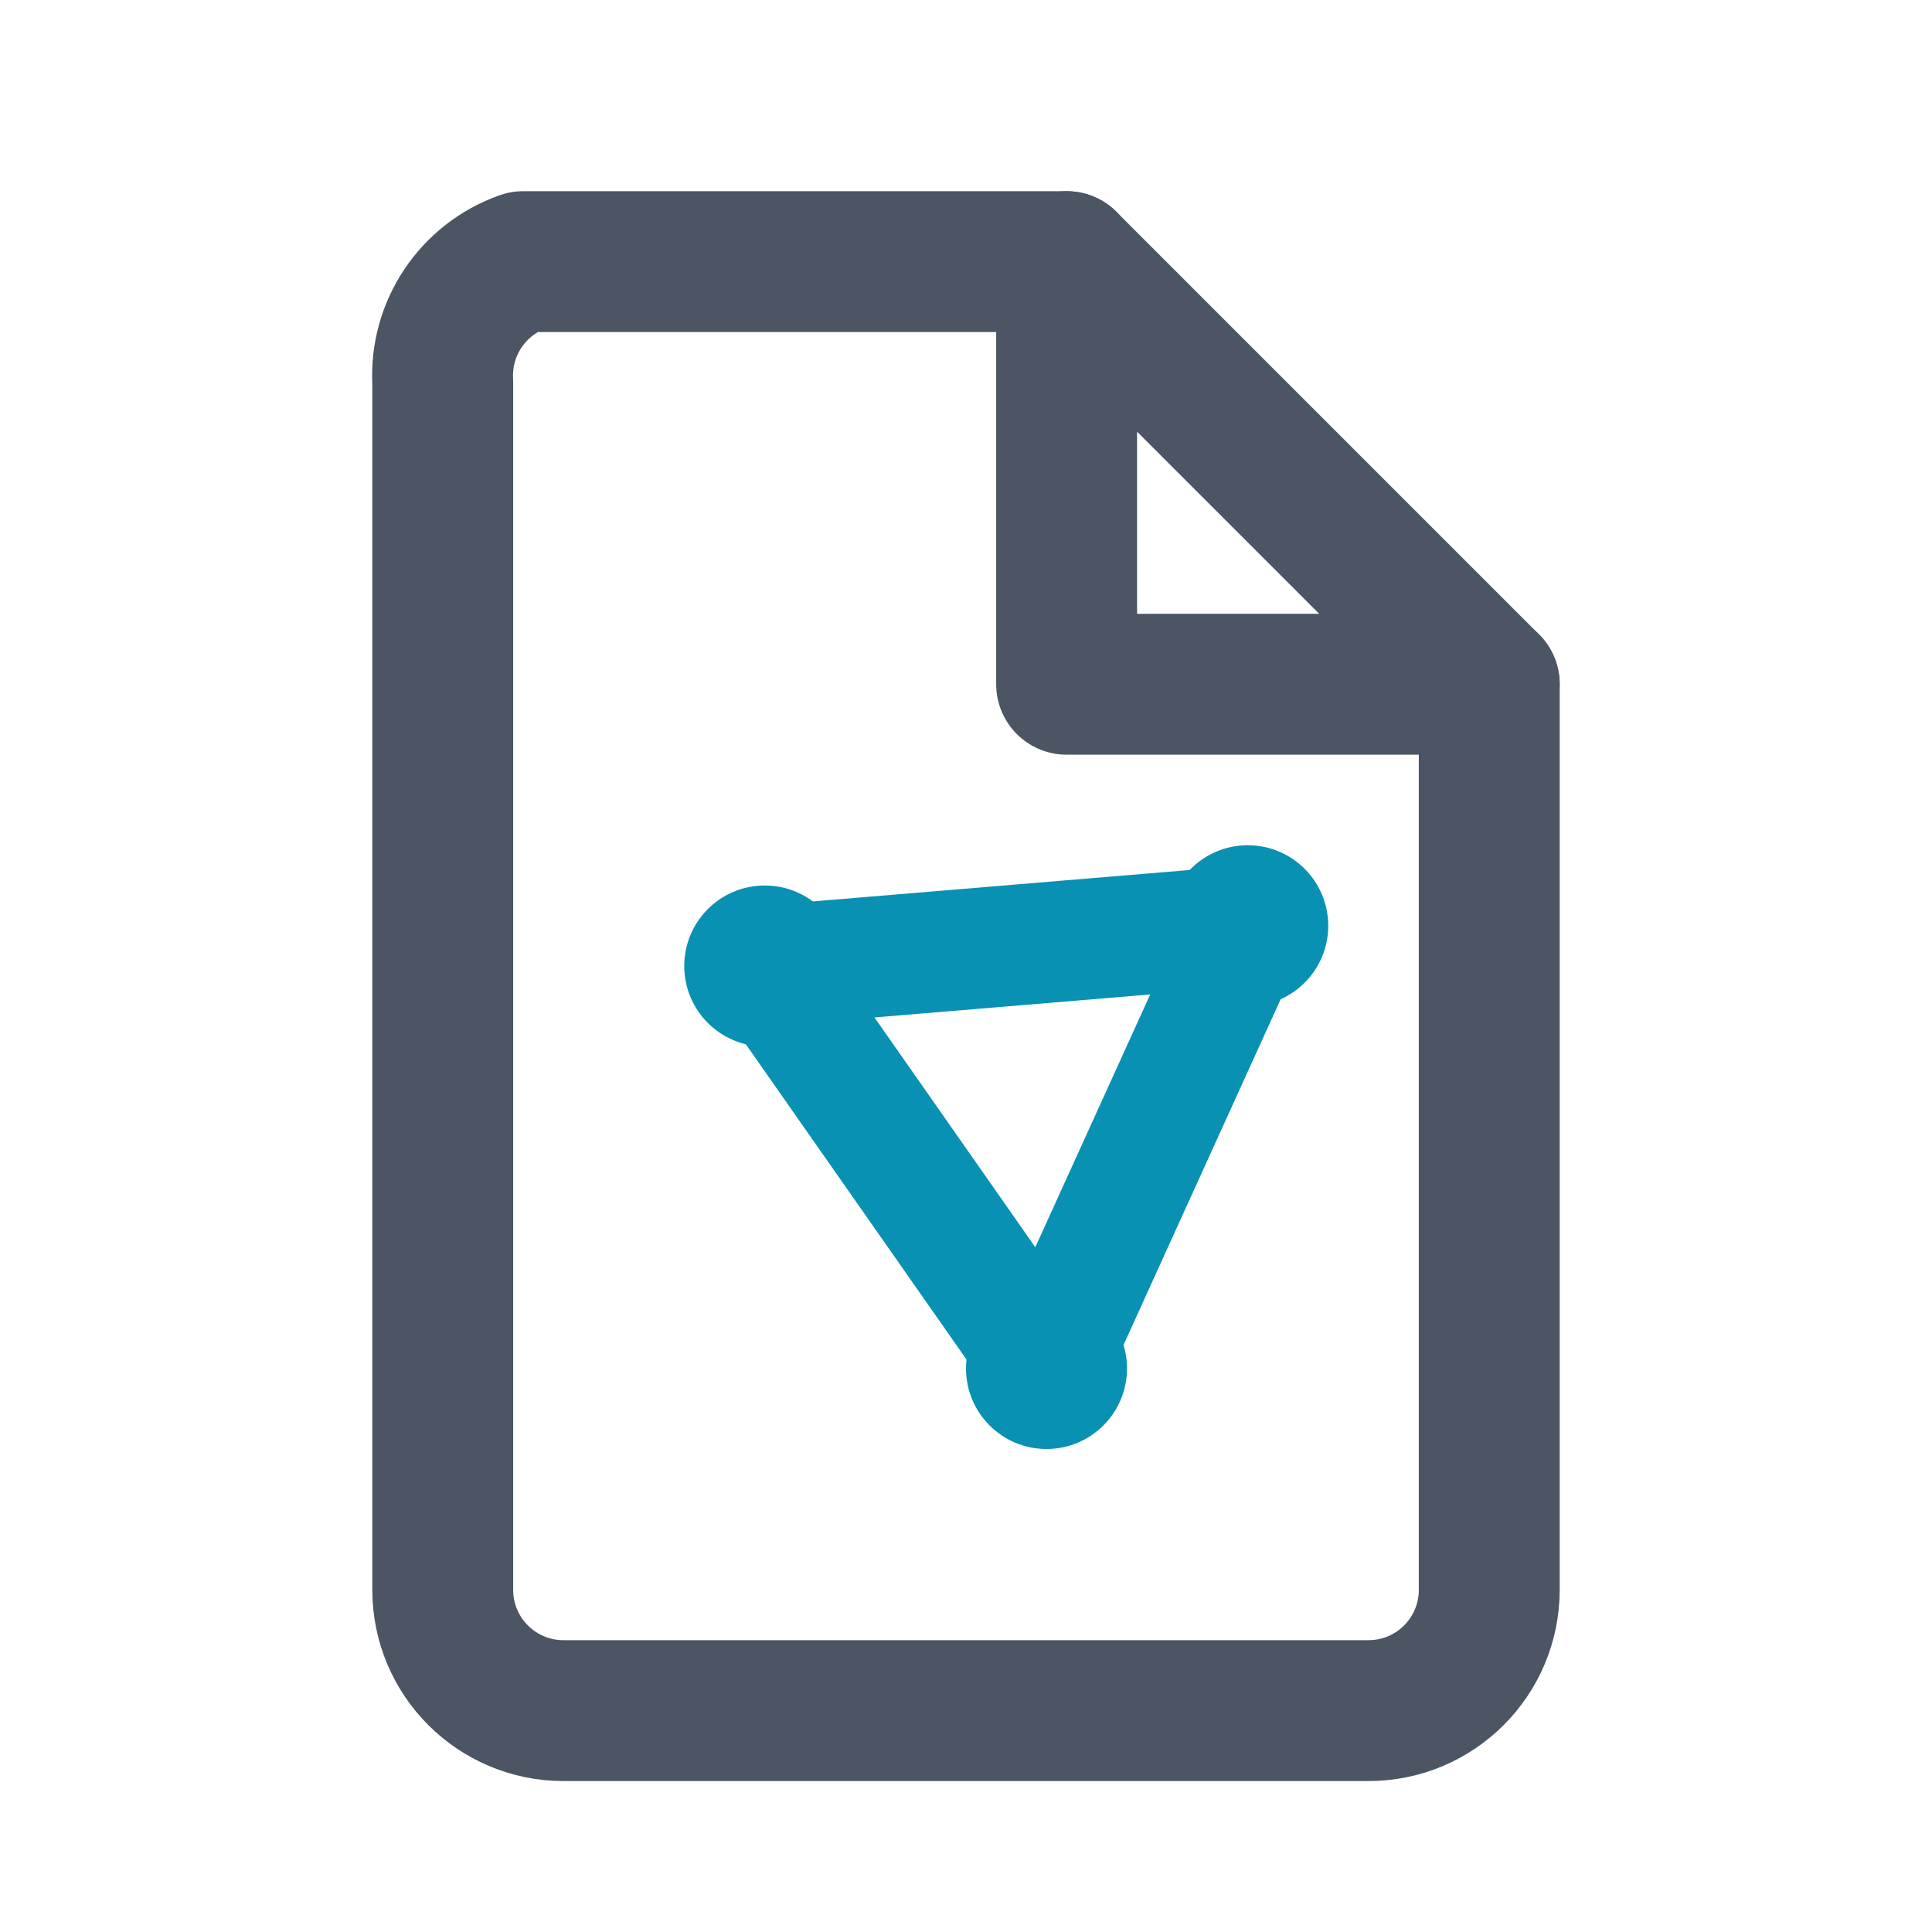
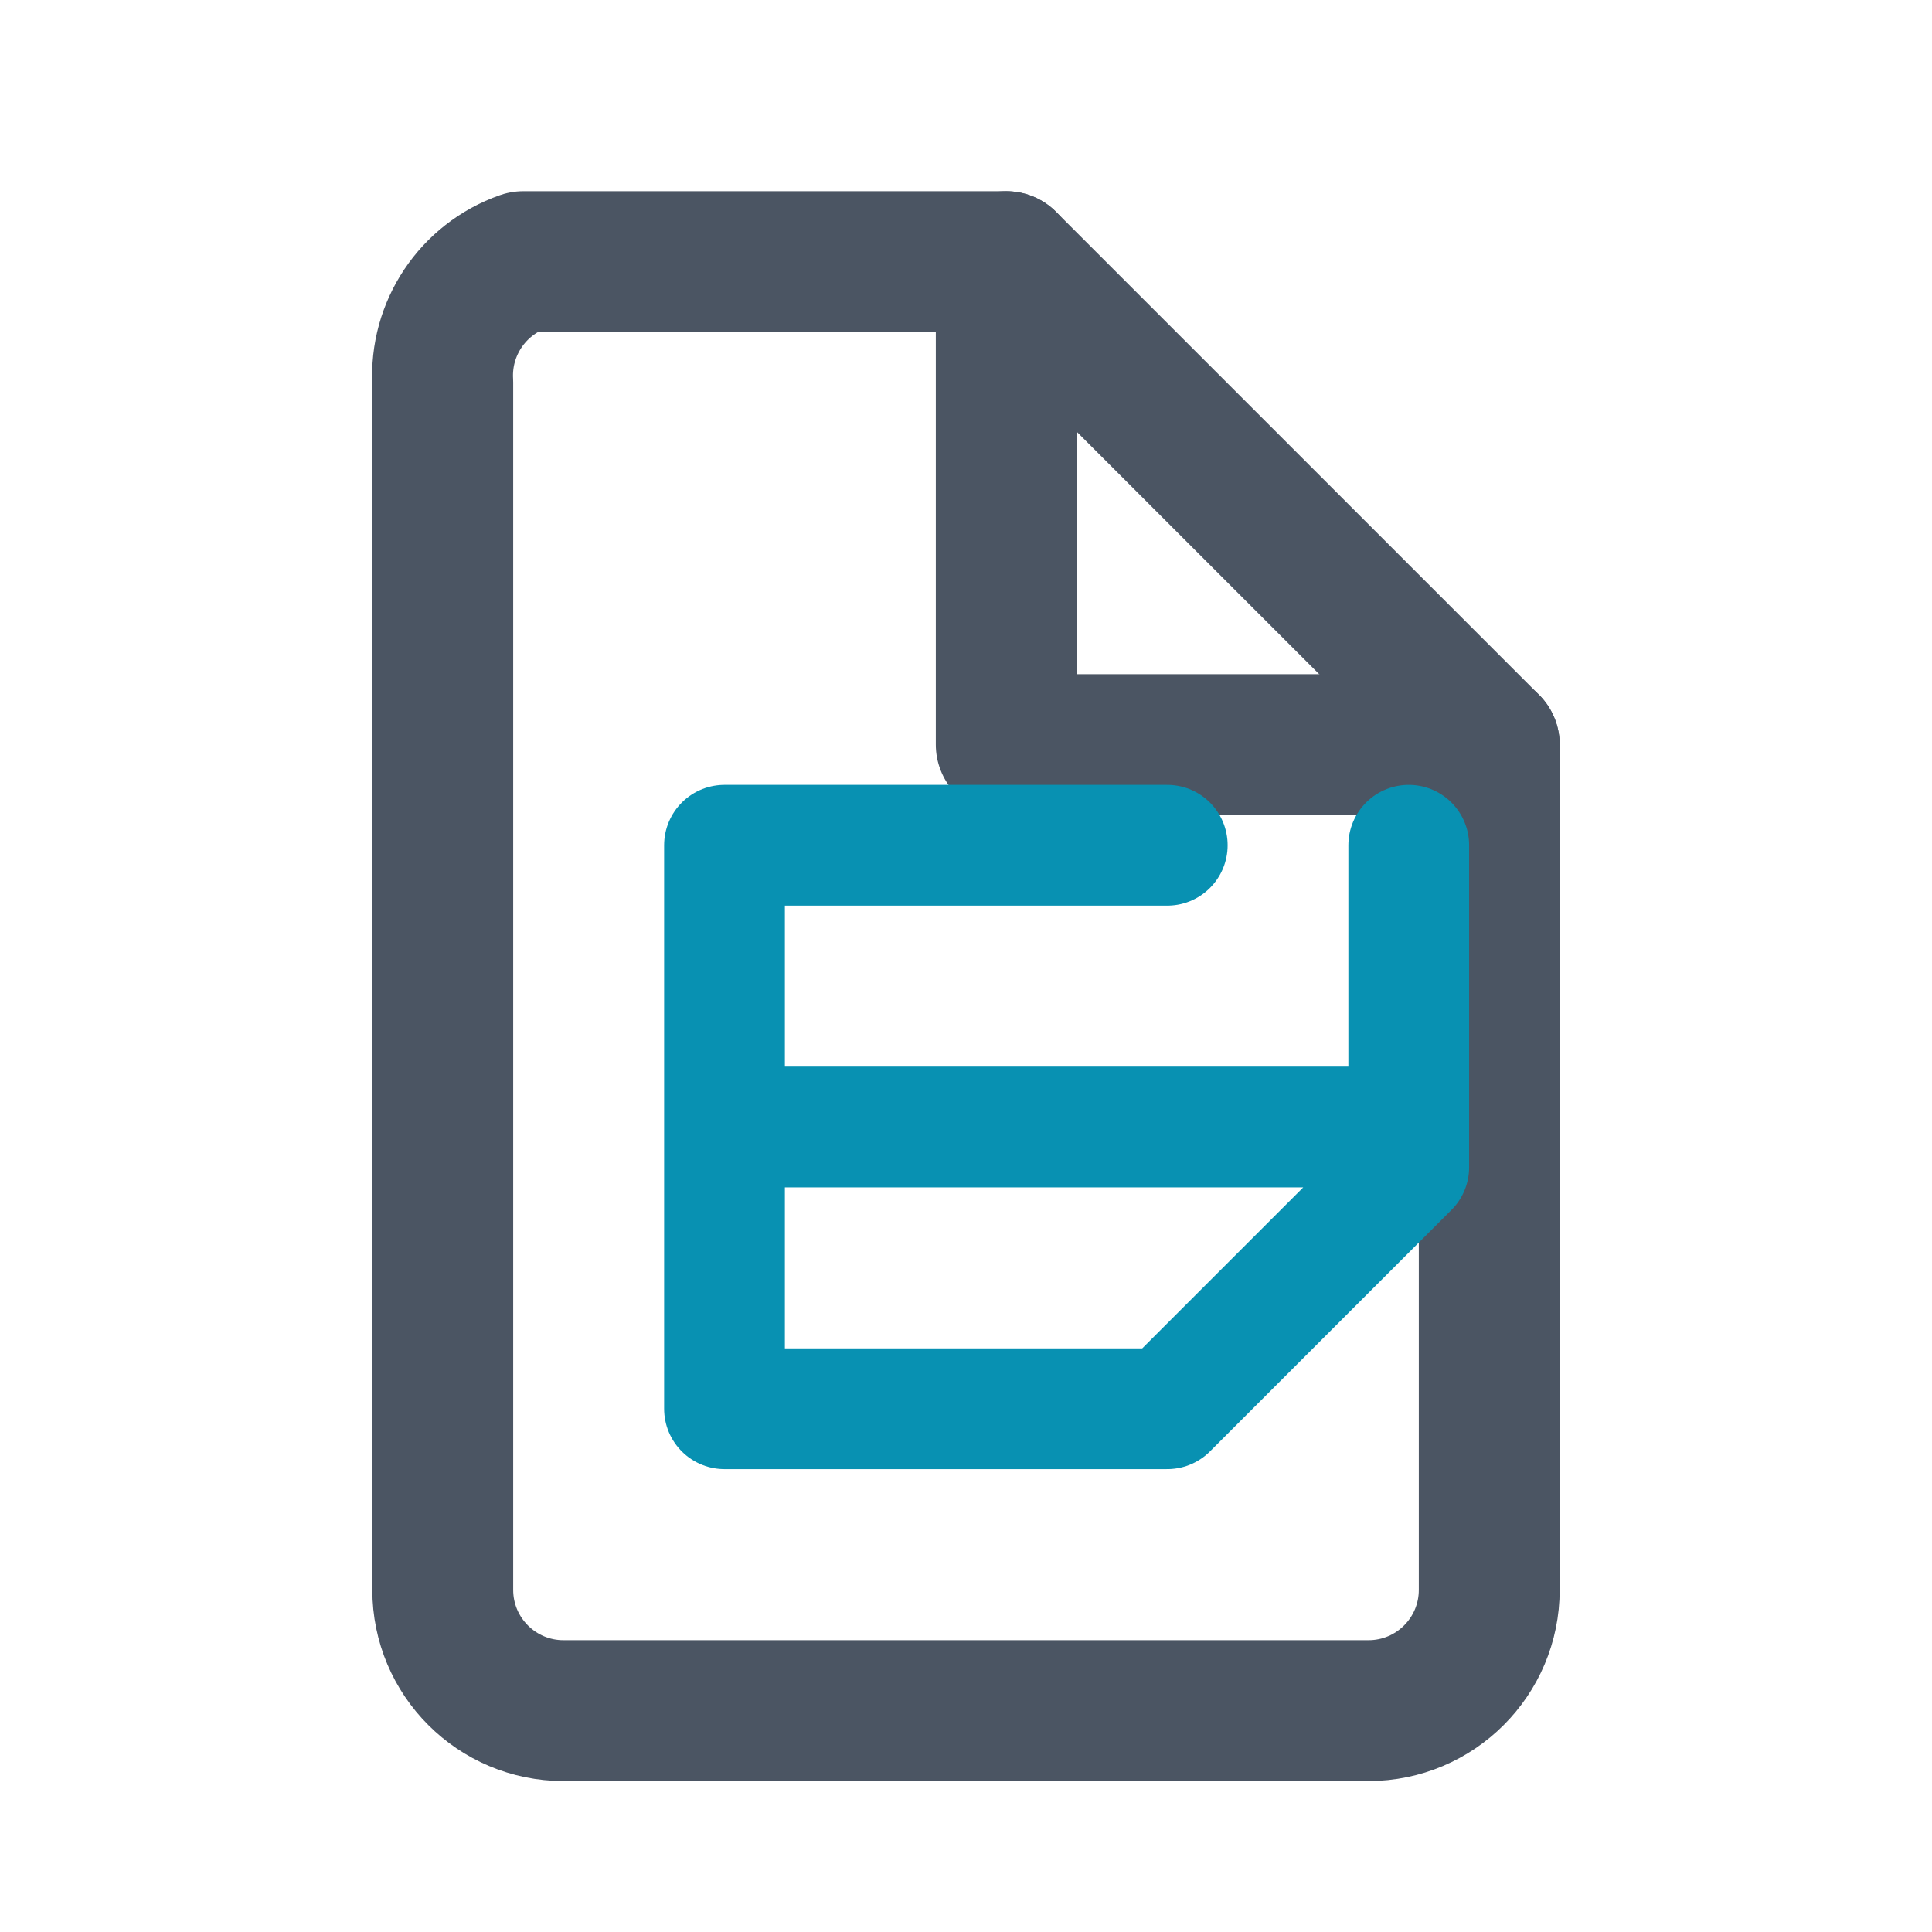
<svg xmlns="http://www.w3.org/2000/svg" viewBox="0 0 24 24" width="24" height="24" fill="none" stroke="#4B5563" stroke-width="1.75" stroke-linecap="round" stroke-linejoin="round">
-   <path d="M6.5 3.25h6.75L18.5 8.5v11.25a1.5 1.5 0 0 1-1.5 1.5H7a1.5 1.5 0 0 1-1.5-1.5v-15a1.5 1.5 0 0 1 1-1.5Z" />
-   <path d="M13.25 3.25V8.5h5.25" />
-   <path d="m9.5 12 6-.5M9.5 12l3.5 5m2.5-5.5L13 17" stroke="#0891B2" stroke-width="1.5" />
-   <circle cx="9.5" cy="12" r="1" fill="#0891B2" stroke="none" />
-   <circle cx="15.5" cy="11.5" r="1" fill="#0891B2" stroke="none" />
-   <circle cx="13" cy="17" r="1" fill="#0891B2" stroke="none" />
+   <path d="M6.5 3.25h6L18.5 9.25v10.5a1.5 1.5 0 0 1-1.5 1.5H7a1.5 1.5 0 0 1-1.5-1.5v-15a1.5 1.5 0 0 1 1-1.5Z" />
+   <path d="M12.5 3.25v6h6" />
+   <path d="M9 10.5h5.5M9 10.5v7h5.5l3-3v-4M9 14h8" stroke="#0891B2" stroke-width="1.5" />
</svg>
